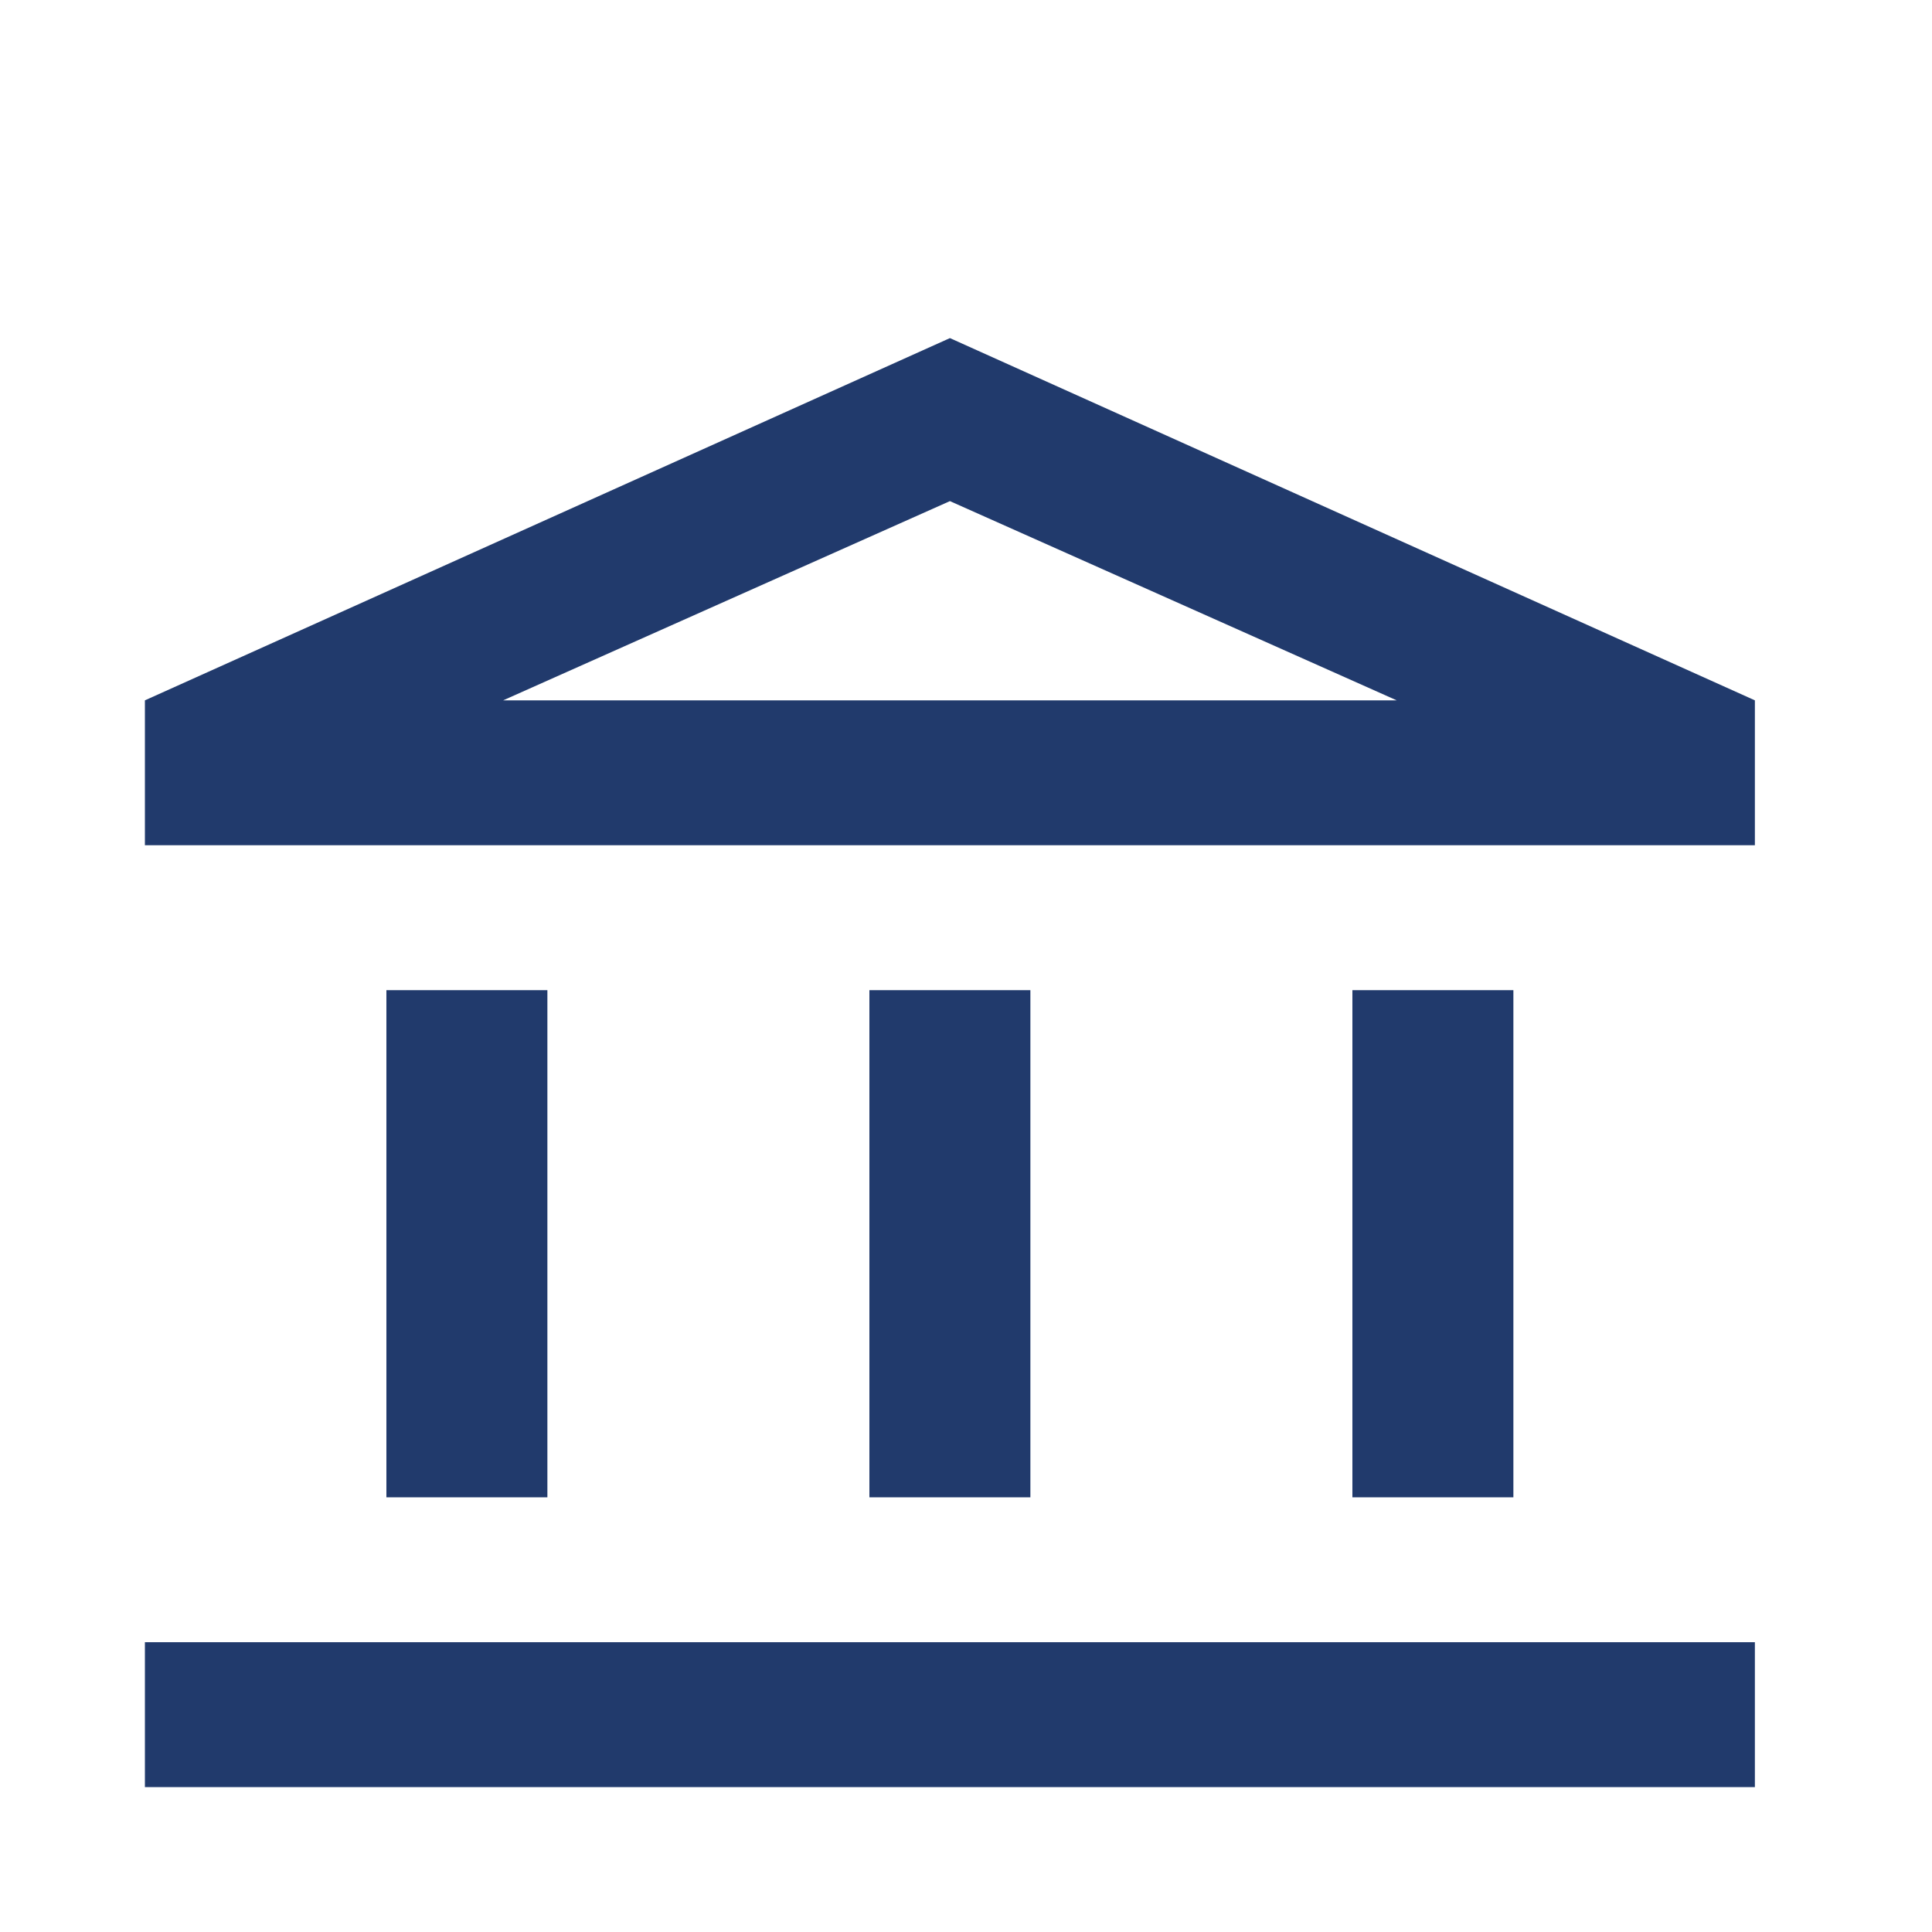
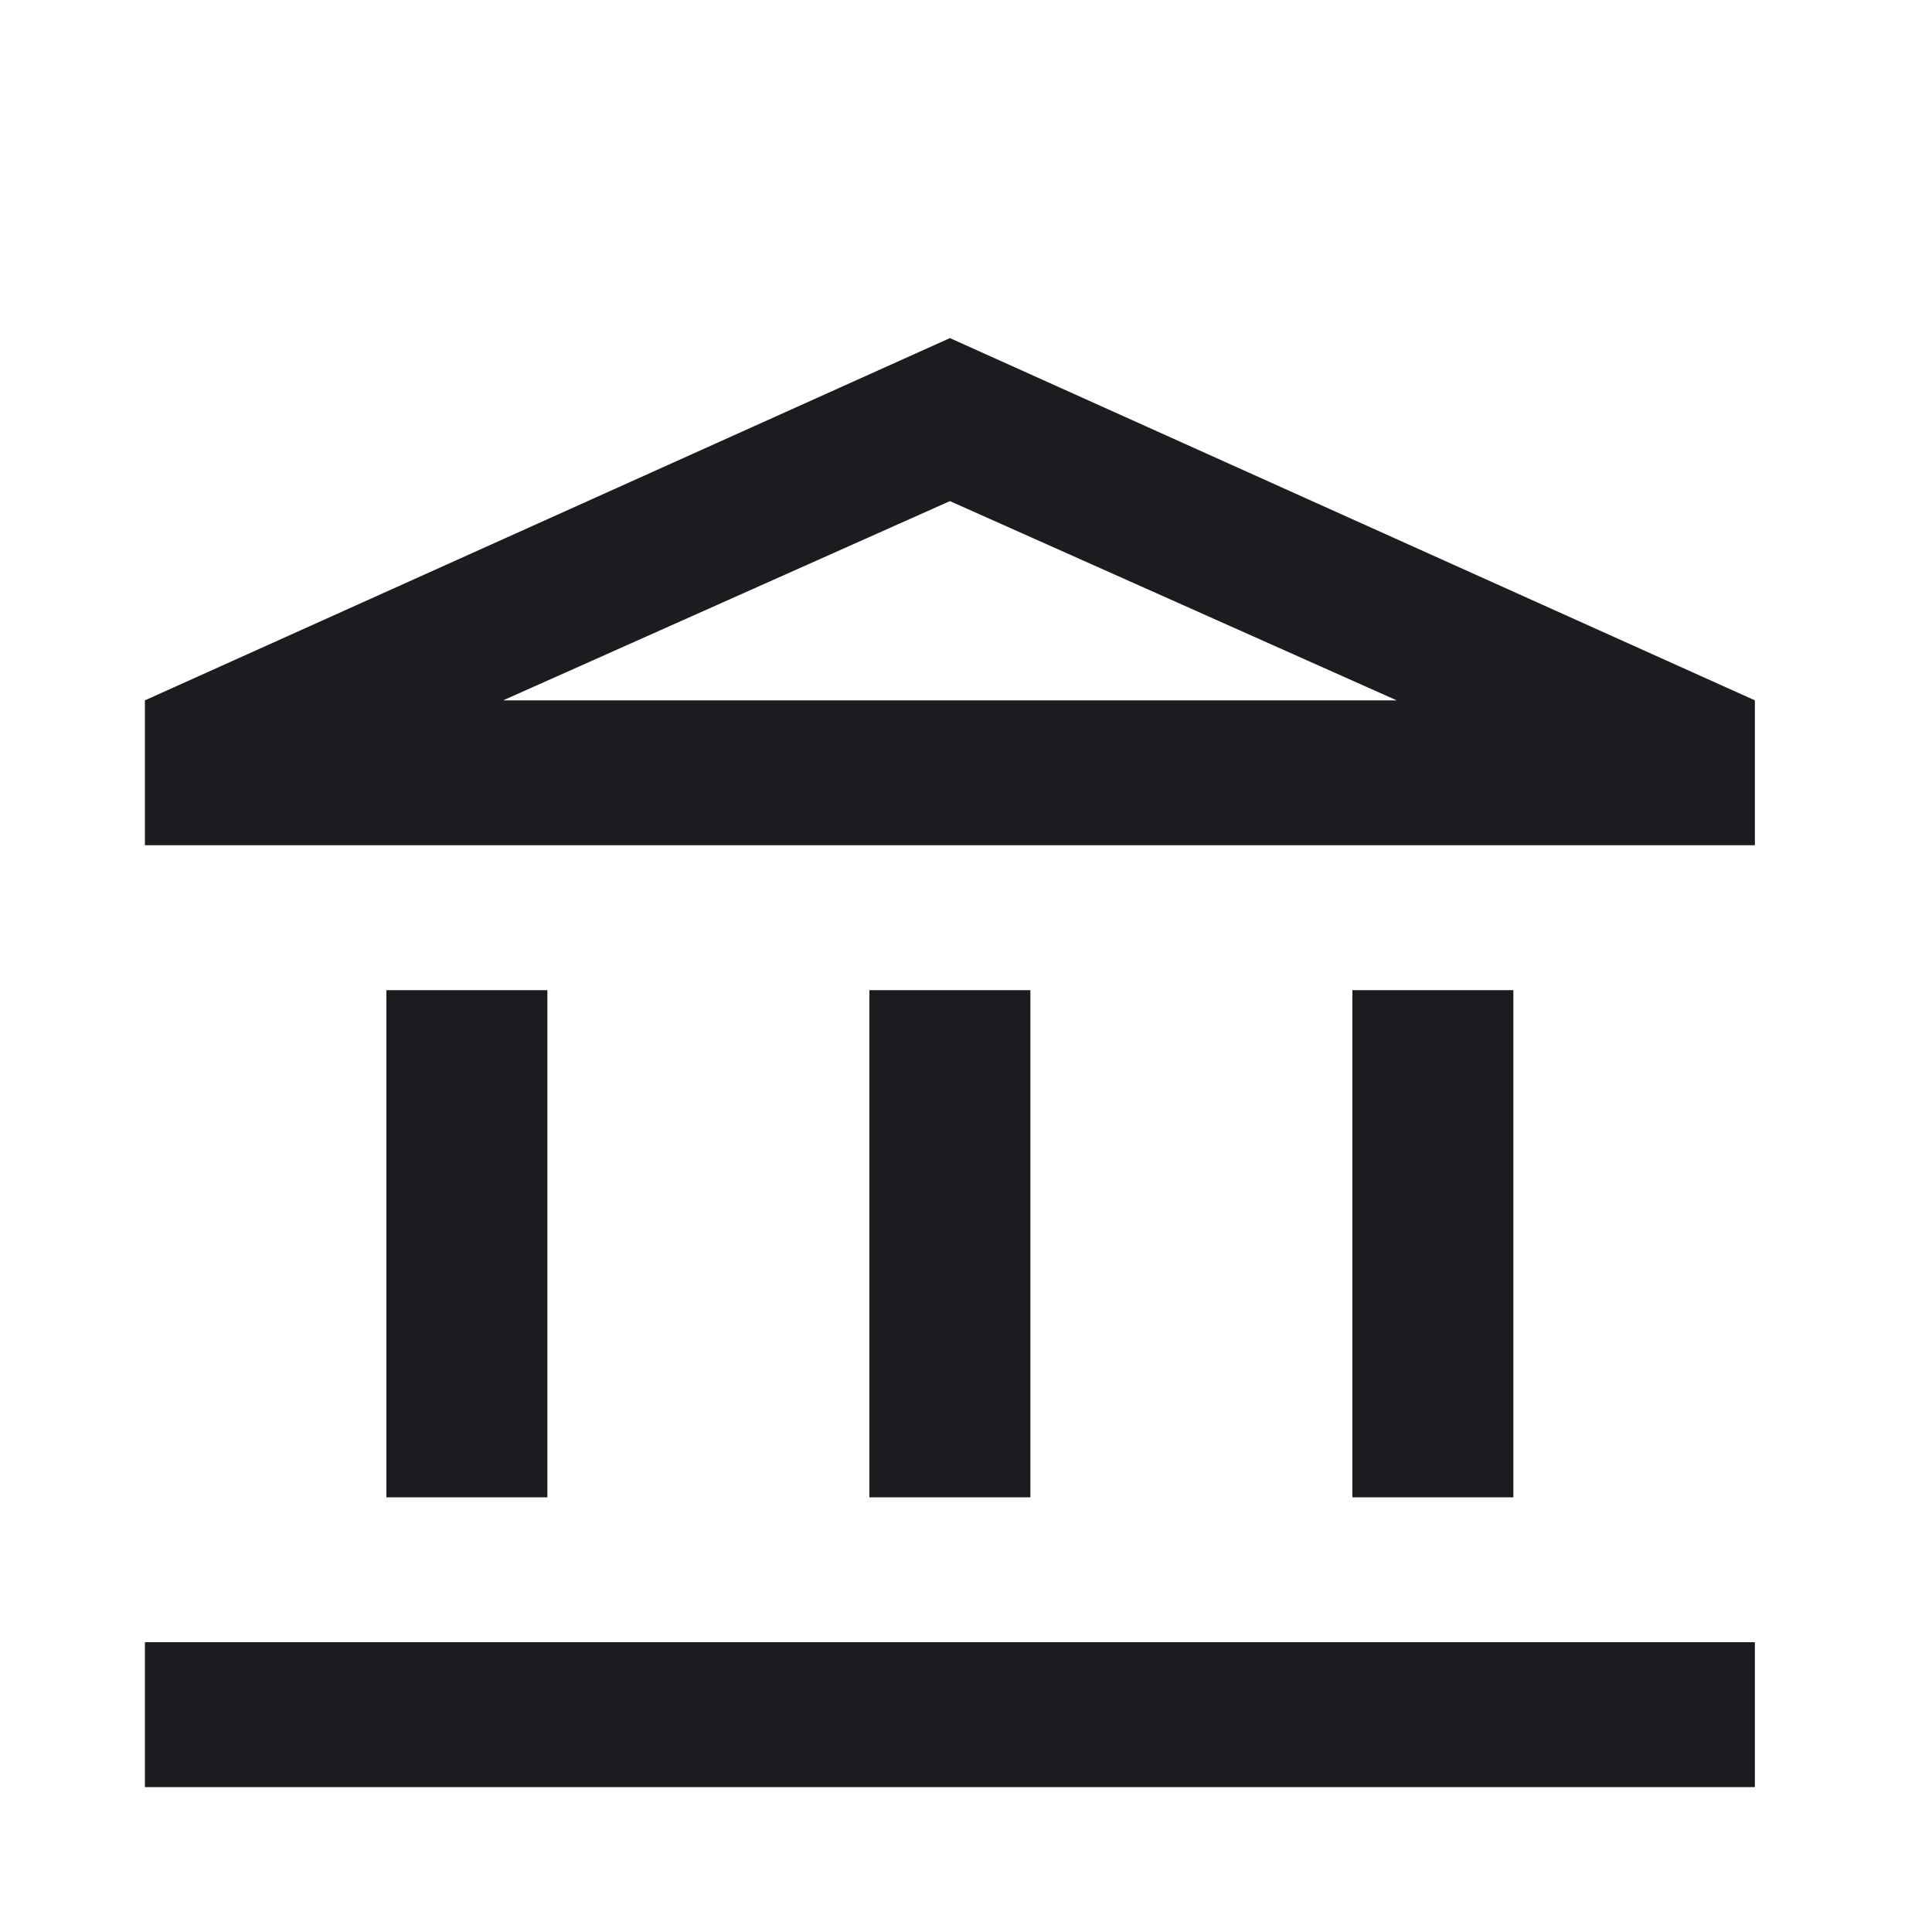
<svg xmlns="http://www.w3.org/2000/svg" width="40" height="40" viewBox="0 0 40 40" fill="none">
  <mask id="mask0_345_84" style="mask-type:alpha" maskUnits="userSpaceOnUse" x="0" y="0" width="40" height="40">
    <rect width="40" height="40" fill="#D9D9D9" />
  </mask>
  <g mask="url(#mask0_345_84)">
-     <path d="M8 31V20.5H11.333V31H8ZM18 31V20.5H21.333V31H18ZM3 37V34H36.333V37H3ZM28 31V20.5H31.333V31H28ZM3 17.5V14.5L19.667 7L36.333 14.5V17.5H3ZM10.417 14.5H28.917L19.667 10.375L10.417 14.5Z" fill="#213A6C" />
+     <path d="M8 31V20.5H11.333V31H8ZM18 31V20.5H21.333V31H18ZM3 37V34H36.333V37H3ZM28 31V20.5H31.333V31H28ZM3 17.5V14.5L19.667 7L36.333 14.5V17.5H3ZM10.417 14.5H28.917L19.667 10.375L10.417 14.5Z" fill="#1C1B1F" />
  </g>
</svg>
